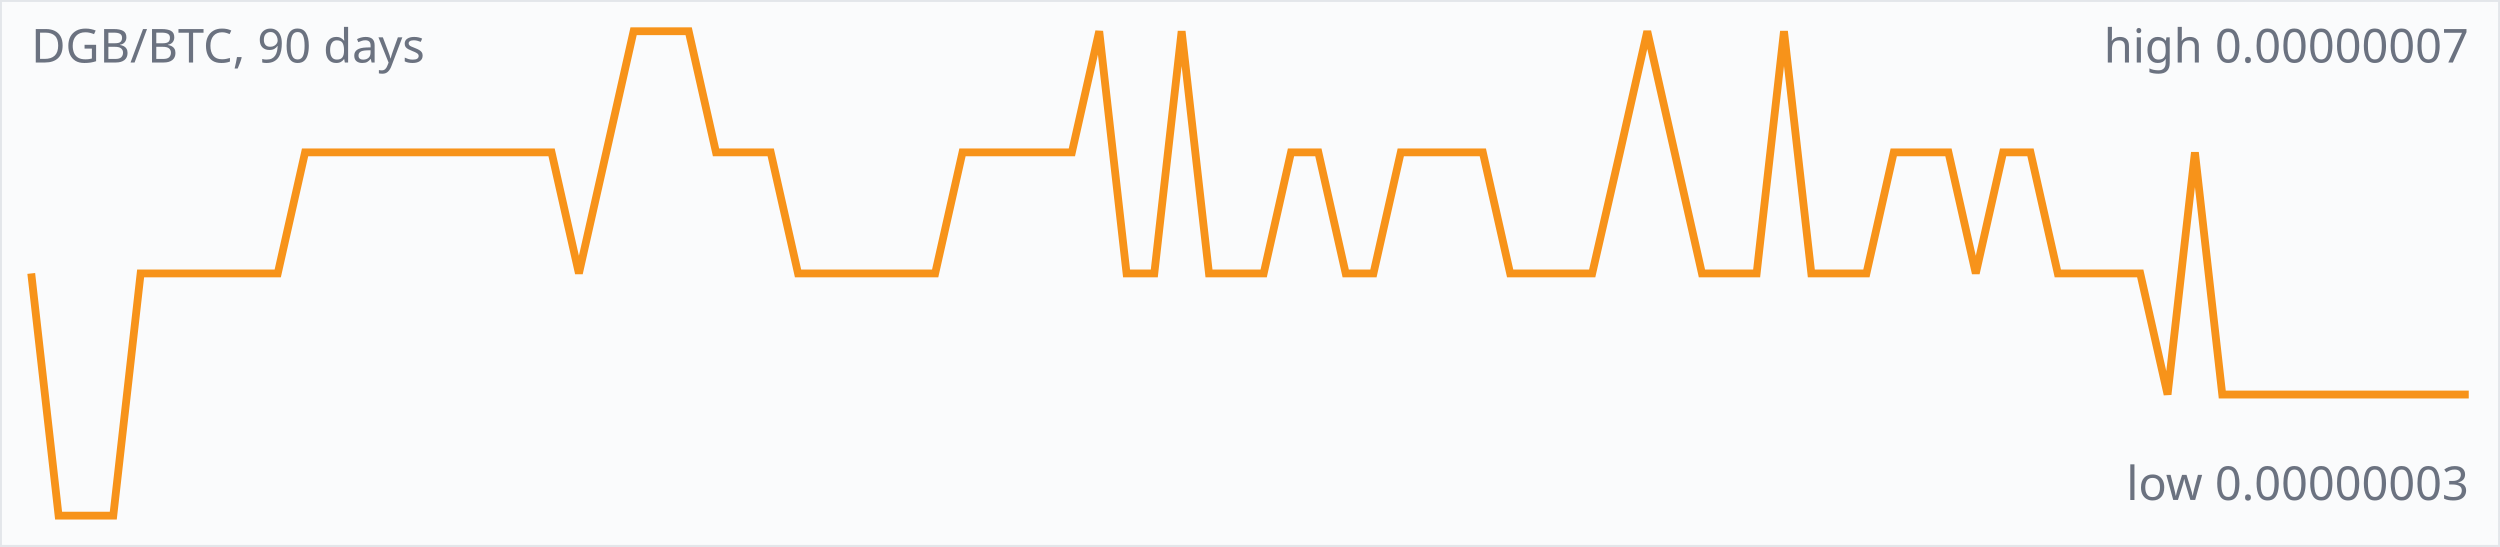
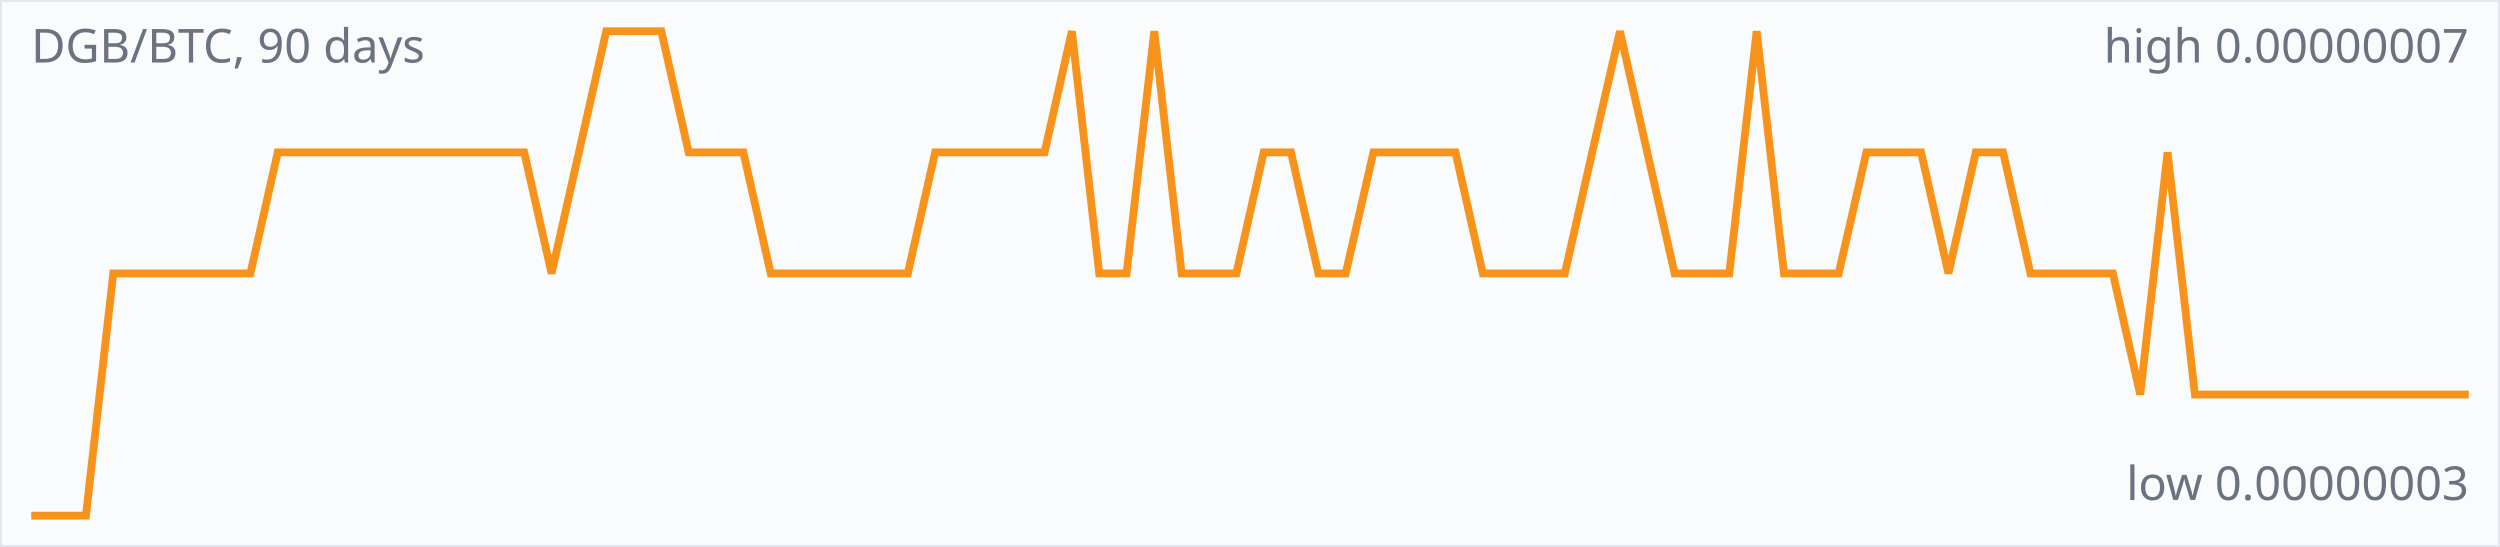
<svg xmlns="http://www.w3.org/2000/svg" viewBox="0 0 640 140" width="640" height="140" font-family="sans-serif">
  <rect x="0" y="0" width="640" height="140" fill="#fafbfc" stroke="#e3e6ea" />
-   <polyline fill="none" stroke="#f7931a" stroke-width="2" points="8.0,70.0 15.0,132.0 22.0,132.0 29.0,132.0 36.0,70.0 43.1,70.0 50.1,70.0 57.1,70.0 64.1,70.0 71.1,70.0 78.1,39.0 85.1,39.0 92.1,39.0 99.1,39.0 106.2,39.0 113.2,39.0 120.2,39.0 127.2,39.0 134.2,39.0 141.2,39.0 148.2,70.0 155.2,39.0 162.2,8.0 169.3,8.0 176.3,8.0 183.3,39.0 190.3,39.0 197.3,39.0 204.3,70.0 211.3,70.0 218.3,70.0 225.3,70.0 232.4,70.0 239.4,70.0 246.4,39.0 253.4,39.0 260.4,39.0 267.4,39.0 274.4,39.0 281.4,8.0 288.4,70.0 295.5,70.0 302.5,8.0 309.5,70.0 316.5,70.0 323.5,70.0 330.5,39.0 337.5,39.0 344.5,70.0 351.6,70.0 358.6,39.0 365.6,39.0 372.6,39.0 379.6,39.0 386.6,70.0 393.6,70.0 400.6,70.0 407.6,70.0 414.7,39.0 421.7,8.0 428.7,39.0 435.7,70.0 442.7,70.0 449.7,70.0 456.7,8.0 463.7,70.0 470.7,70.0 477.8,70.0 484.8,39.0 491.8,39.0 498.8,39.0 505.8,70.0 512.8,39.0 519.8,39.0 526.8,70.0 533.8,70.0 540.9,70.0 547.9,70.0 554.9,101.0 561.9,39.0 568.9,101.0 575.9,101.0 582.9,101.0 589.9,101.0 596.9,101.0 604.0,101.0 611.0,101.0 618.0,101.0 625.0,101.0 632.0,101.0" />
+   <polyline fill="none" stroke="#f7931a" stroke-width="2" points="8.0,132.0 15.0,132.0 22.0,132.0 29.0,70.0 36.0,70.0 43.1,70.0 50.1,70.0 57.1,70.0 64.1,70.0 71.1,39.0 78.1,39.0 85.1,39.0 92.1,39.0 99.1,39.0 106.2,39.0 113.2,39.0 120.2,39.0 127.2,39.0 134.2,39.0 141.2,70.0 148.2,39.0 155.2,8.0 162.2,8.0 169.3,8.0 176.3,39.0 183.3,39.0 190.3,39.0 197.3,70.0 204.3,70.0 211.3,70.0 218.3,70.0 225.3,70.0 232.4,70.0 239.4,39.0 246.4,39.0 253.4,39.0 260.4,39.0 267.4,39.0 274.4,8.0 281.4,70.0 288.4,70.0 295.5,8.0 302.5,70.0 309.5,70.0 316.5,70.0 323.5,39.0 330.5,39.0 337.5,70.0 344.5,70.0 351.6,39.0 358.6,39.0 365.6,39.0 372.6,39.0 379.6,70.0 386.6,70.0 393.6,70.0 400.6,70.0 407.6,39.0 414.7,8.0 421.7,39.0 428.7,70.0 435.7,70.0 442.7,70.0 449.7,8.0 456.7,70.0 463.7,70.0 470.7,70.0 477.8,39.0 484.8,39.0 491.8,39.0 498.8,70.0 505.8,39.0 512.8,39.0 519.8,70.0 526.8,70.0 533.8,70.0 540.9,70.0 547.9,101.0 554.9,39.0 561.9,101.0 568.9,101.0 575.9,101.0 582.9,101.0 589.9,101.0 596.9,101.0 604.0,101.0 611.0,101.0 618.0,101.0 625.0,101.0 632.0,101.0" />
  <text x="8" y="16" font-size="12" fill="#6b7280">DGB/BTC, 90 days</text>
  <text x="632" y="16" text-anchor="end" font-size="12" fill="#6b7280">high 0.00000007</text>
  <text x="632" y="128" text-anchor="end" font-size="12" fill="#6b7280">low 0.00000003</text>
</svg>
